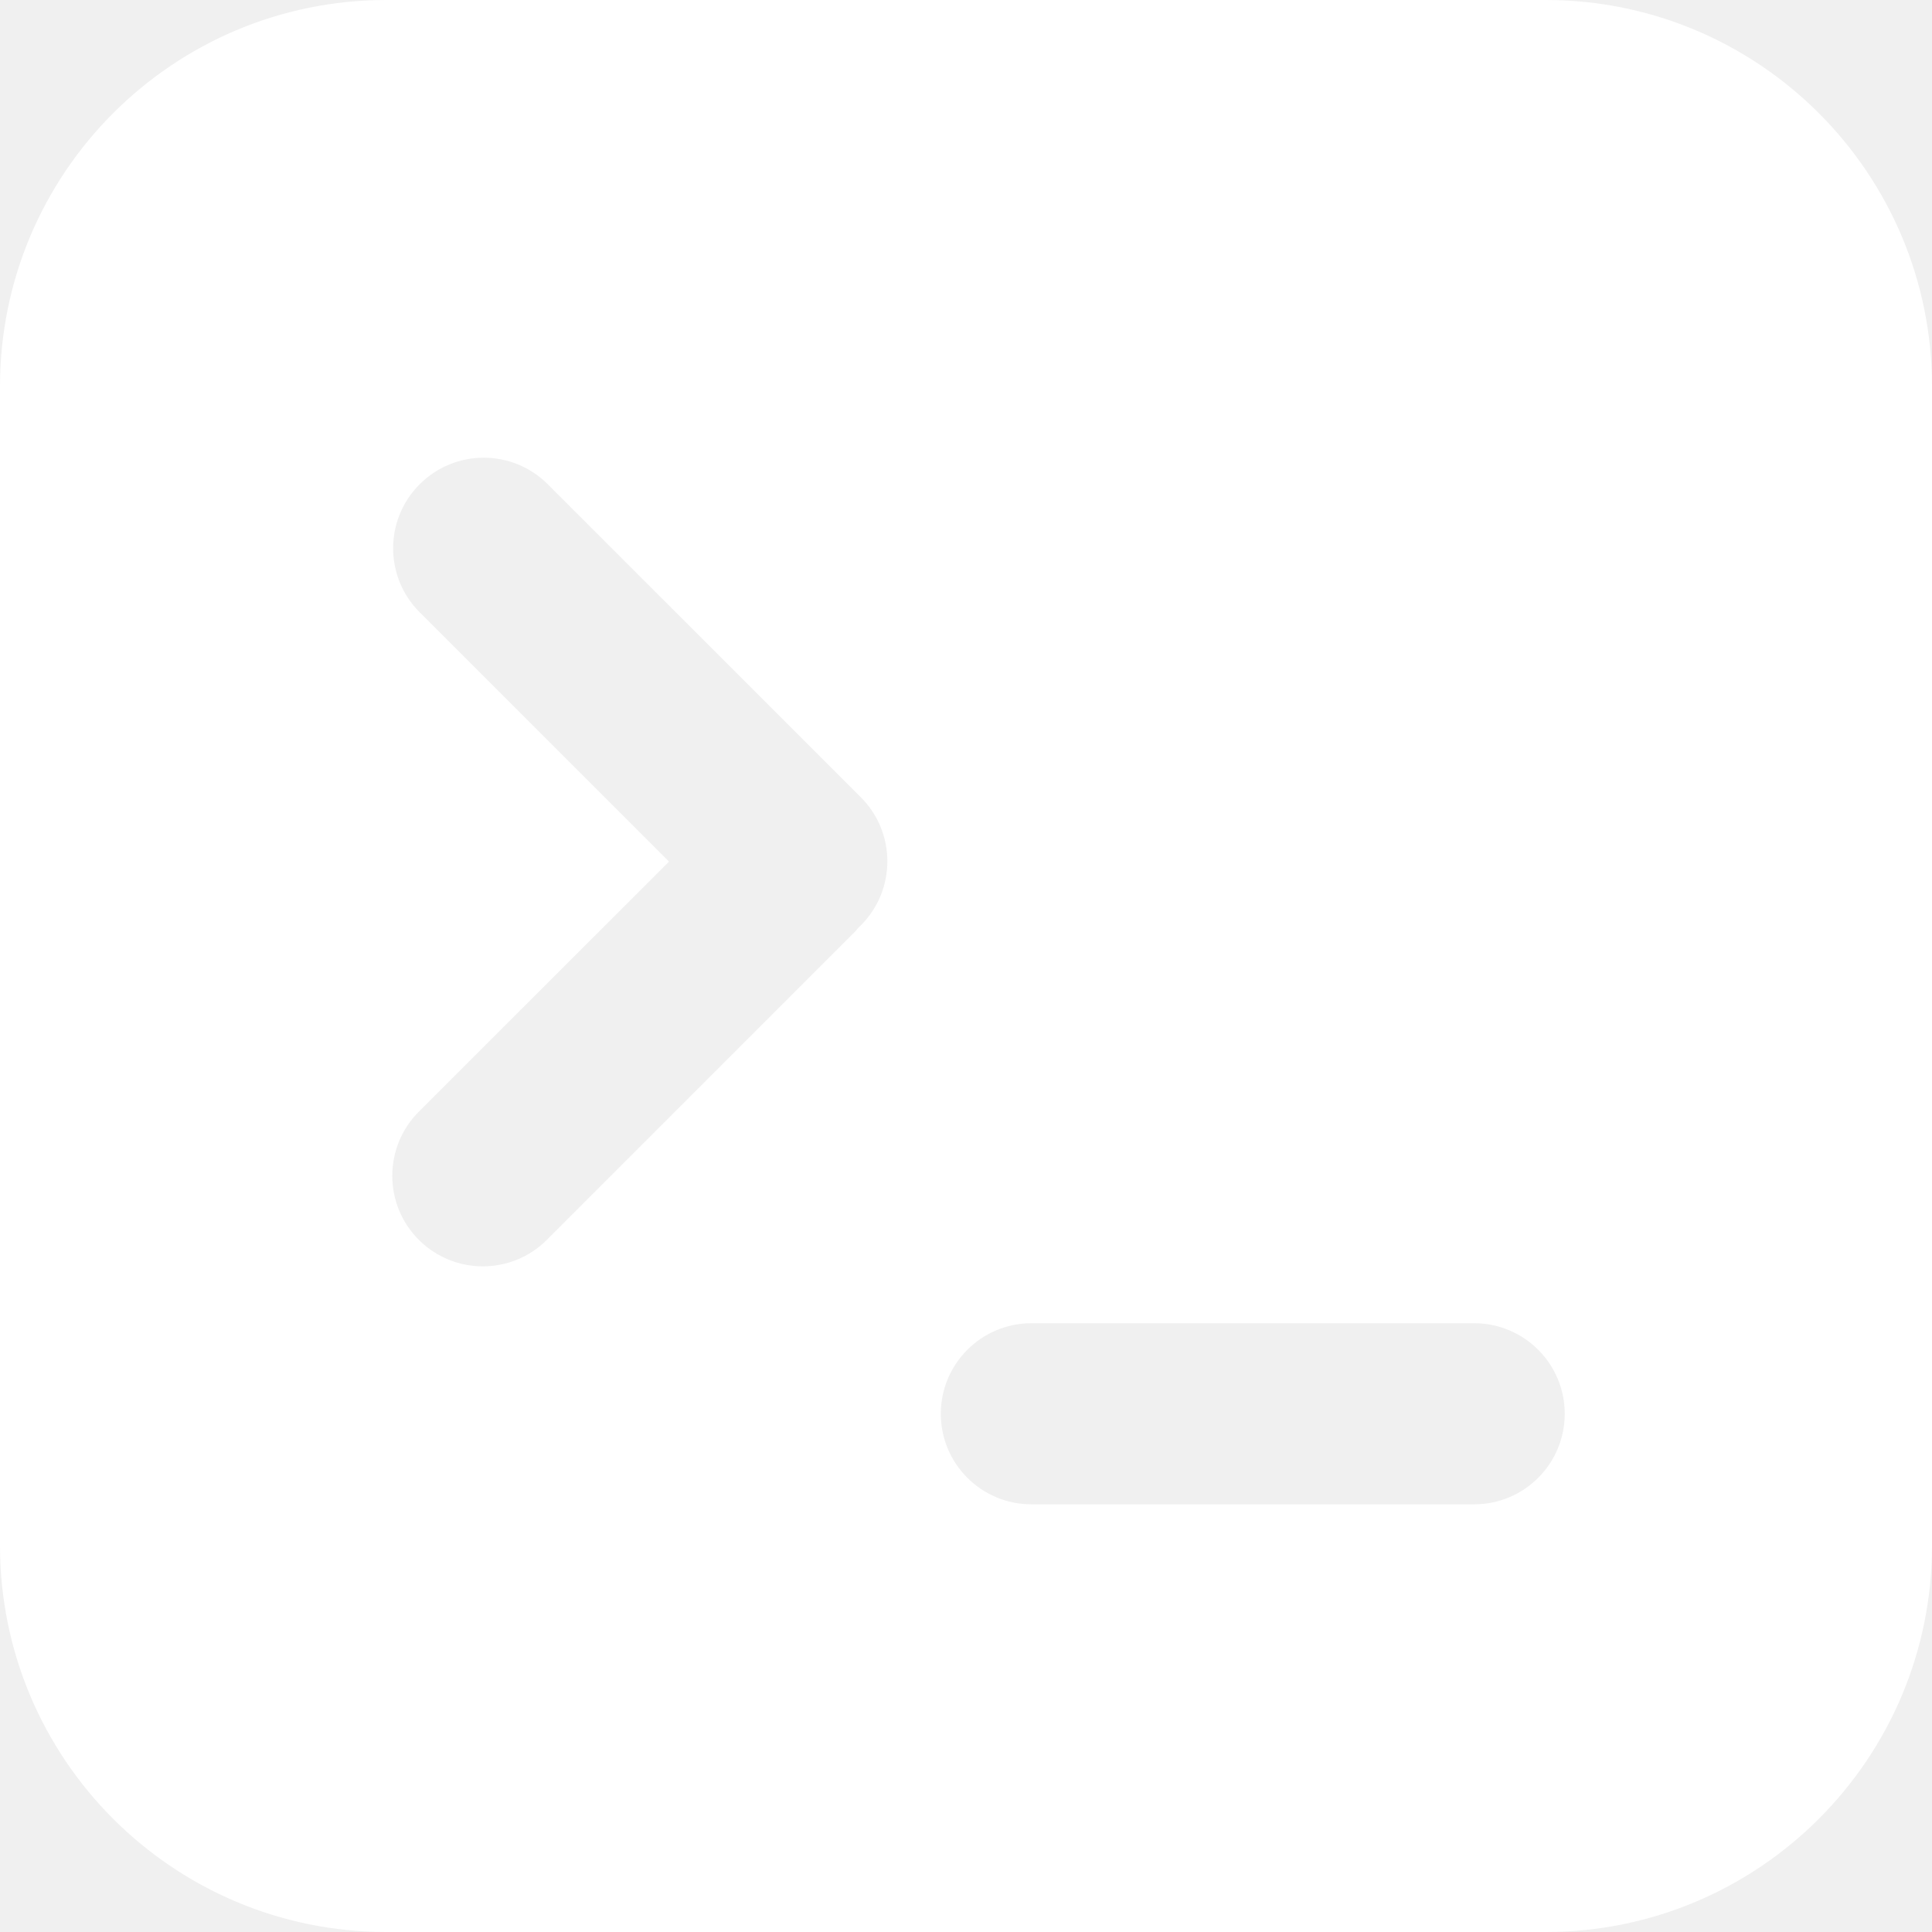
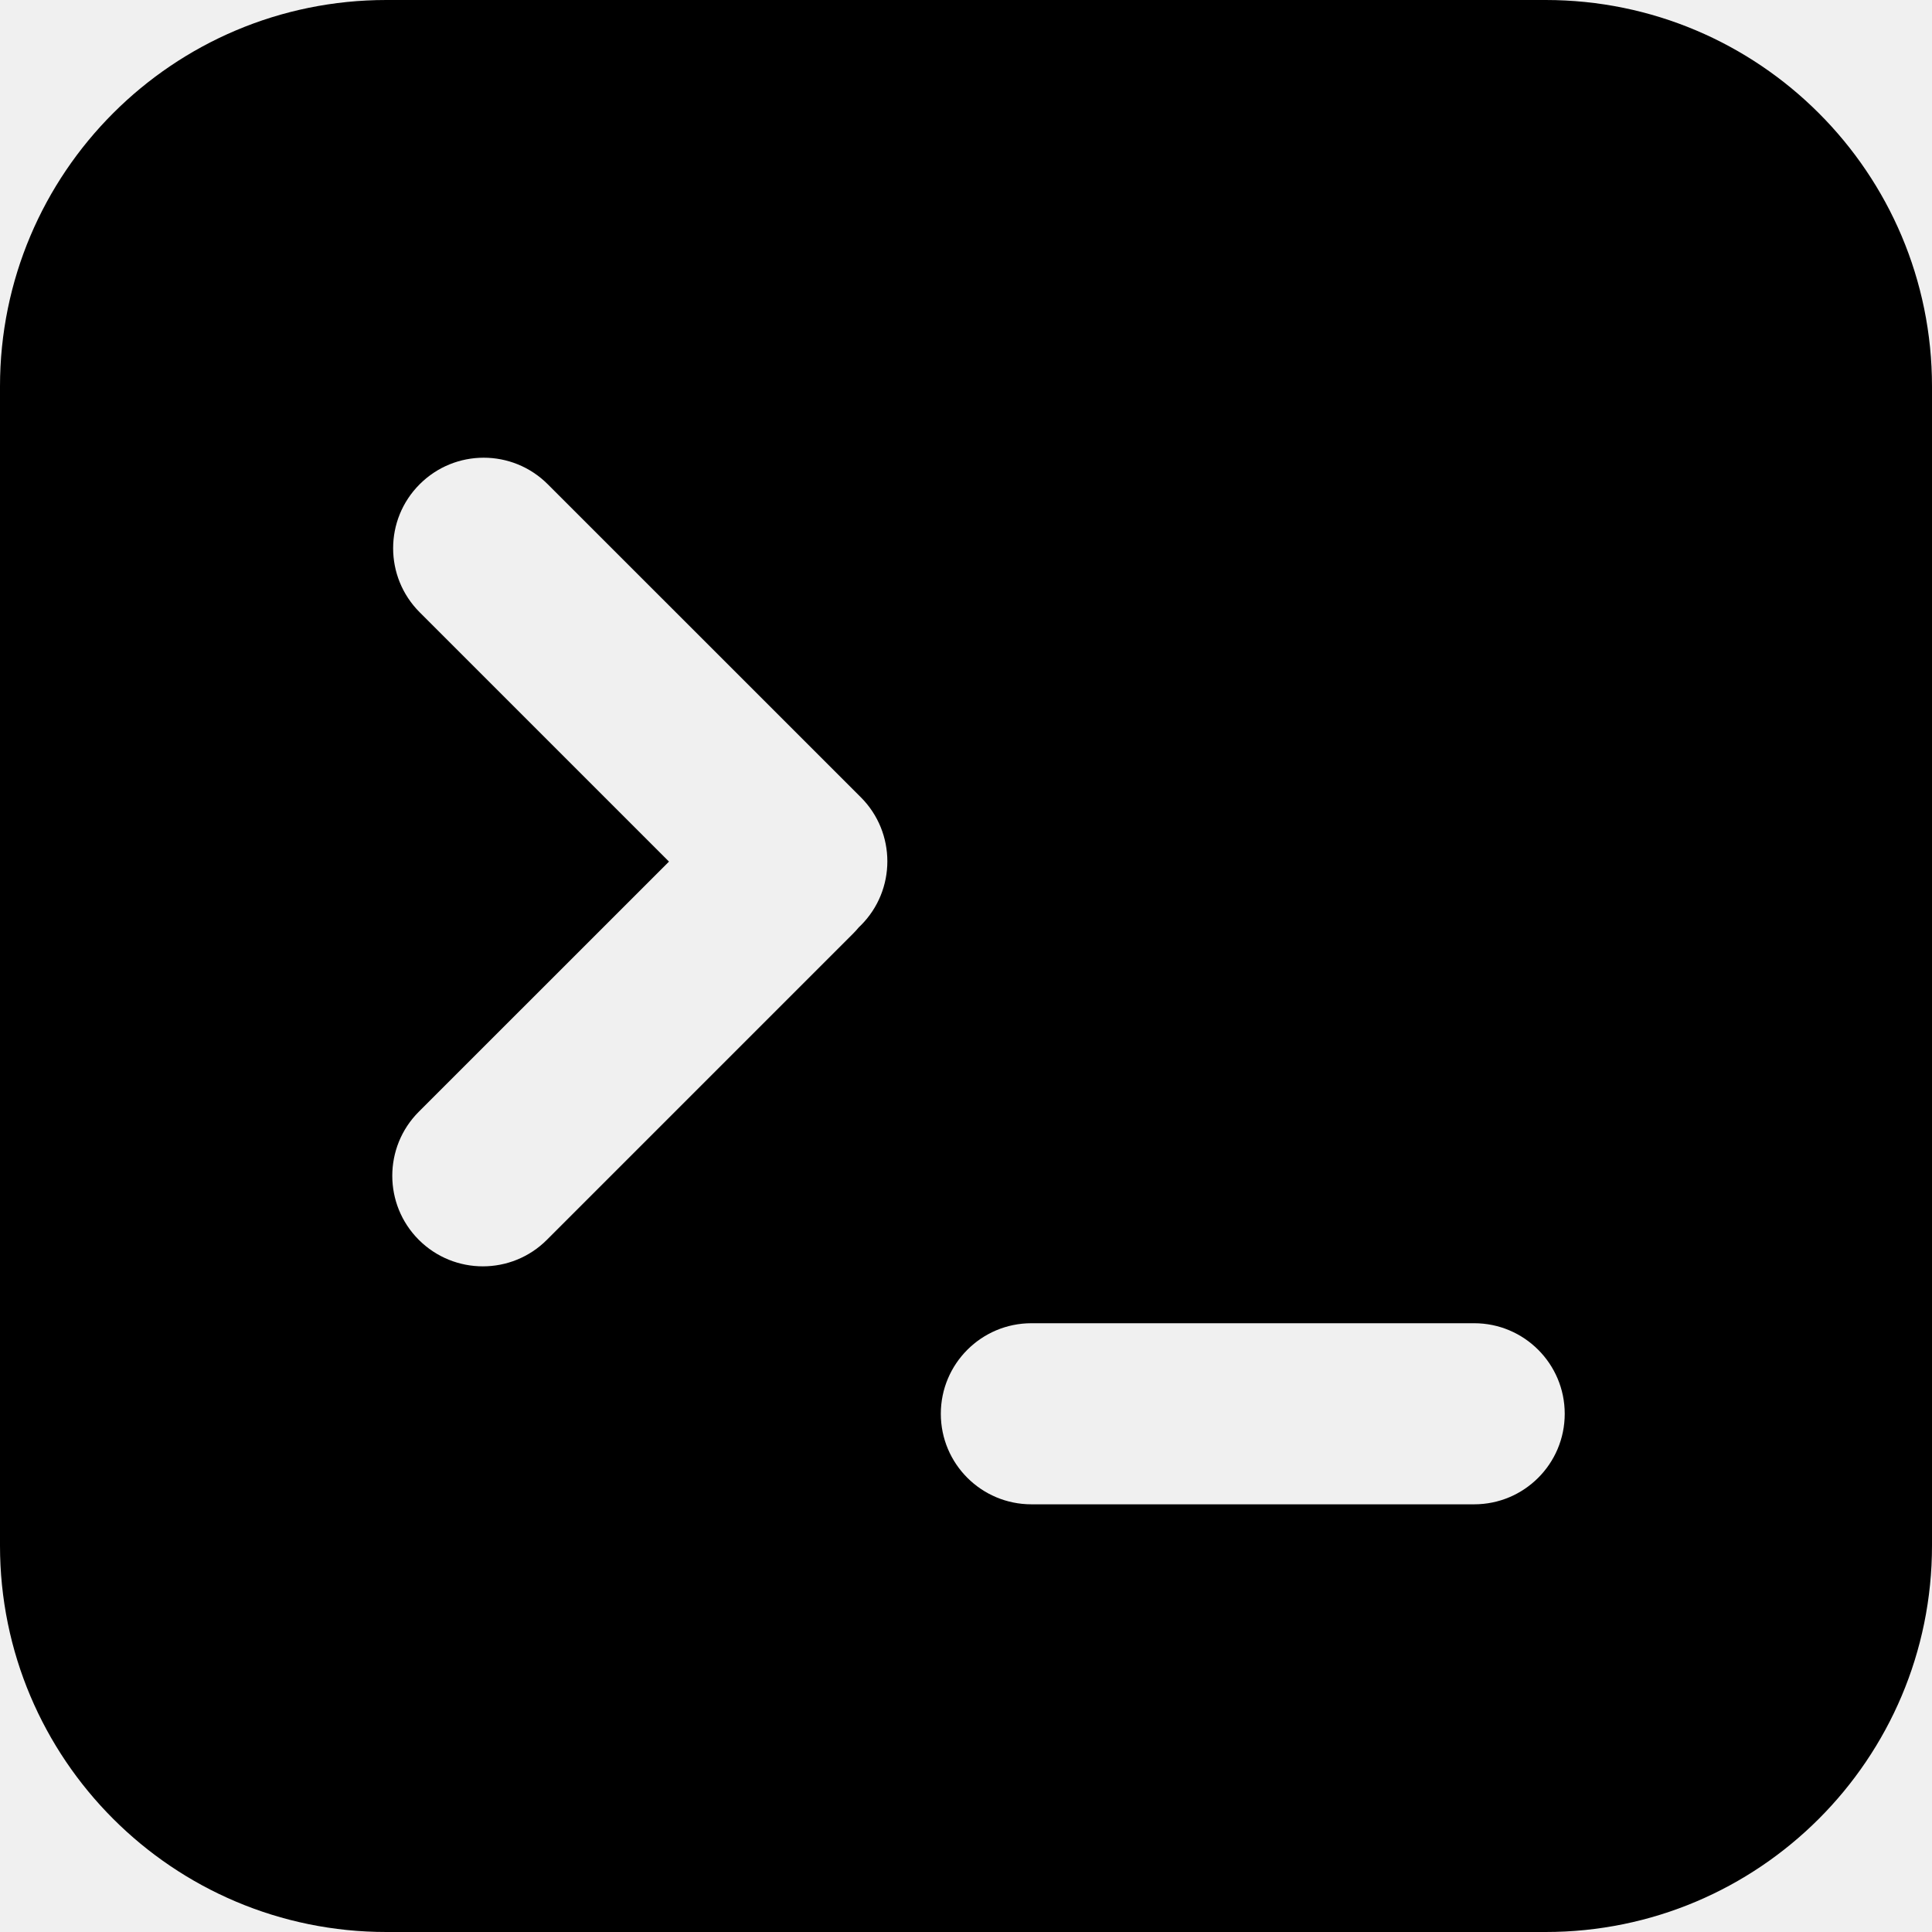
<svg xmlns="http://www.w3.org/2000/svg" width="30" height="30" viewBox="0 0 30 30" fill="none">
-   <path fill-rule="evenodd" clip-rule="evenodd" d="M6 0C2.686 0 0 2.686 0 6V24C0 27.314 2.686 30 6 30H24C27.314 30 30 27.314 30 24V6C30 2.686 27.314 0 24 0H6ZM8.505 7.519C7.956 6.97 7.066 6.97 6.517 7.519C5.967 8.068 5.967 8.958 6.517 9.508L10.388 13.379L6.503 17.263C5.954 17.812 5.954 18.703 6.503 19.252C7.053 19.801 7.943 19.801 8.492 19.252L13.243 14.501C13.276 14.468 13.307 14.434 13.336 14.399C13.346 14.389 13.357 14.379 13.367 14.369C13.916 13.82 13.916 12.929 13.367 12.38L8.505 7.519ZM14.609 21.953C14.609 21.177 15.239 20.547 16.016 20.547H22.891C23.667 20.547 24.297 21.177 24.297 21.953C24.297 22.73 23.667 23.359 22.891 23.359H16.016C15.239 23.359 14.609 22.73 14.609 21.953Z" fill="white" />
+   <path fill-rule="evenodd" clip-rule="evenodd" d="M6 0C2.686 0 0 2.686 0 6V24C0 27.314 2.686 30 6 30H24C27.314 30 30 27.314 30 24V6C30 2.686 27.314 0 24 0H6ZM8.505 7.519C7.956 6.97 7.066 6.97 6.517 7.519C5.967 8.068 5.967 8.958 6.517 9.508L10.388 13.379L6.503 17.263C5.954 17.812 5.954 18.703 6.503 19.252C7.053 19.801 7.943 19.801 8.492 19.252L13.243 14.501C13.276 14.468 13.307 14.434 13.336 14.399C13.346 14.389 13.357 14.379 13.367 14.369C13.916 13.82 13.916 12.929 13.367 12.38L8.505 7.519ZM14.609 21.953C14.609 21.177 15.239 20.547 16.016 20.547H22.891C23.667 20.547 24.297 21.177 24.297 21.953C24.297 22.73 23.667 23.359 22.891 23.359H16.016C15.239 23.359 14.609 22.73 14.609 21.953Z" fill="currentColor" />
</svg>
